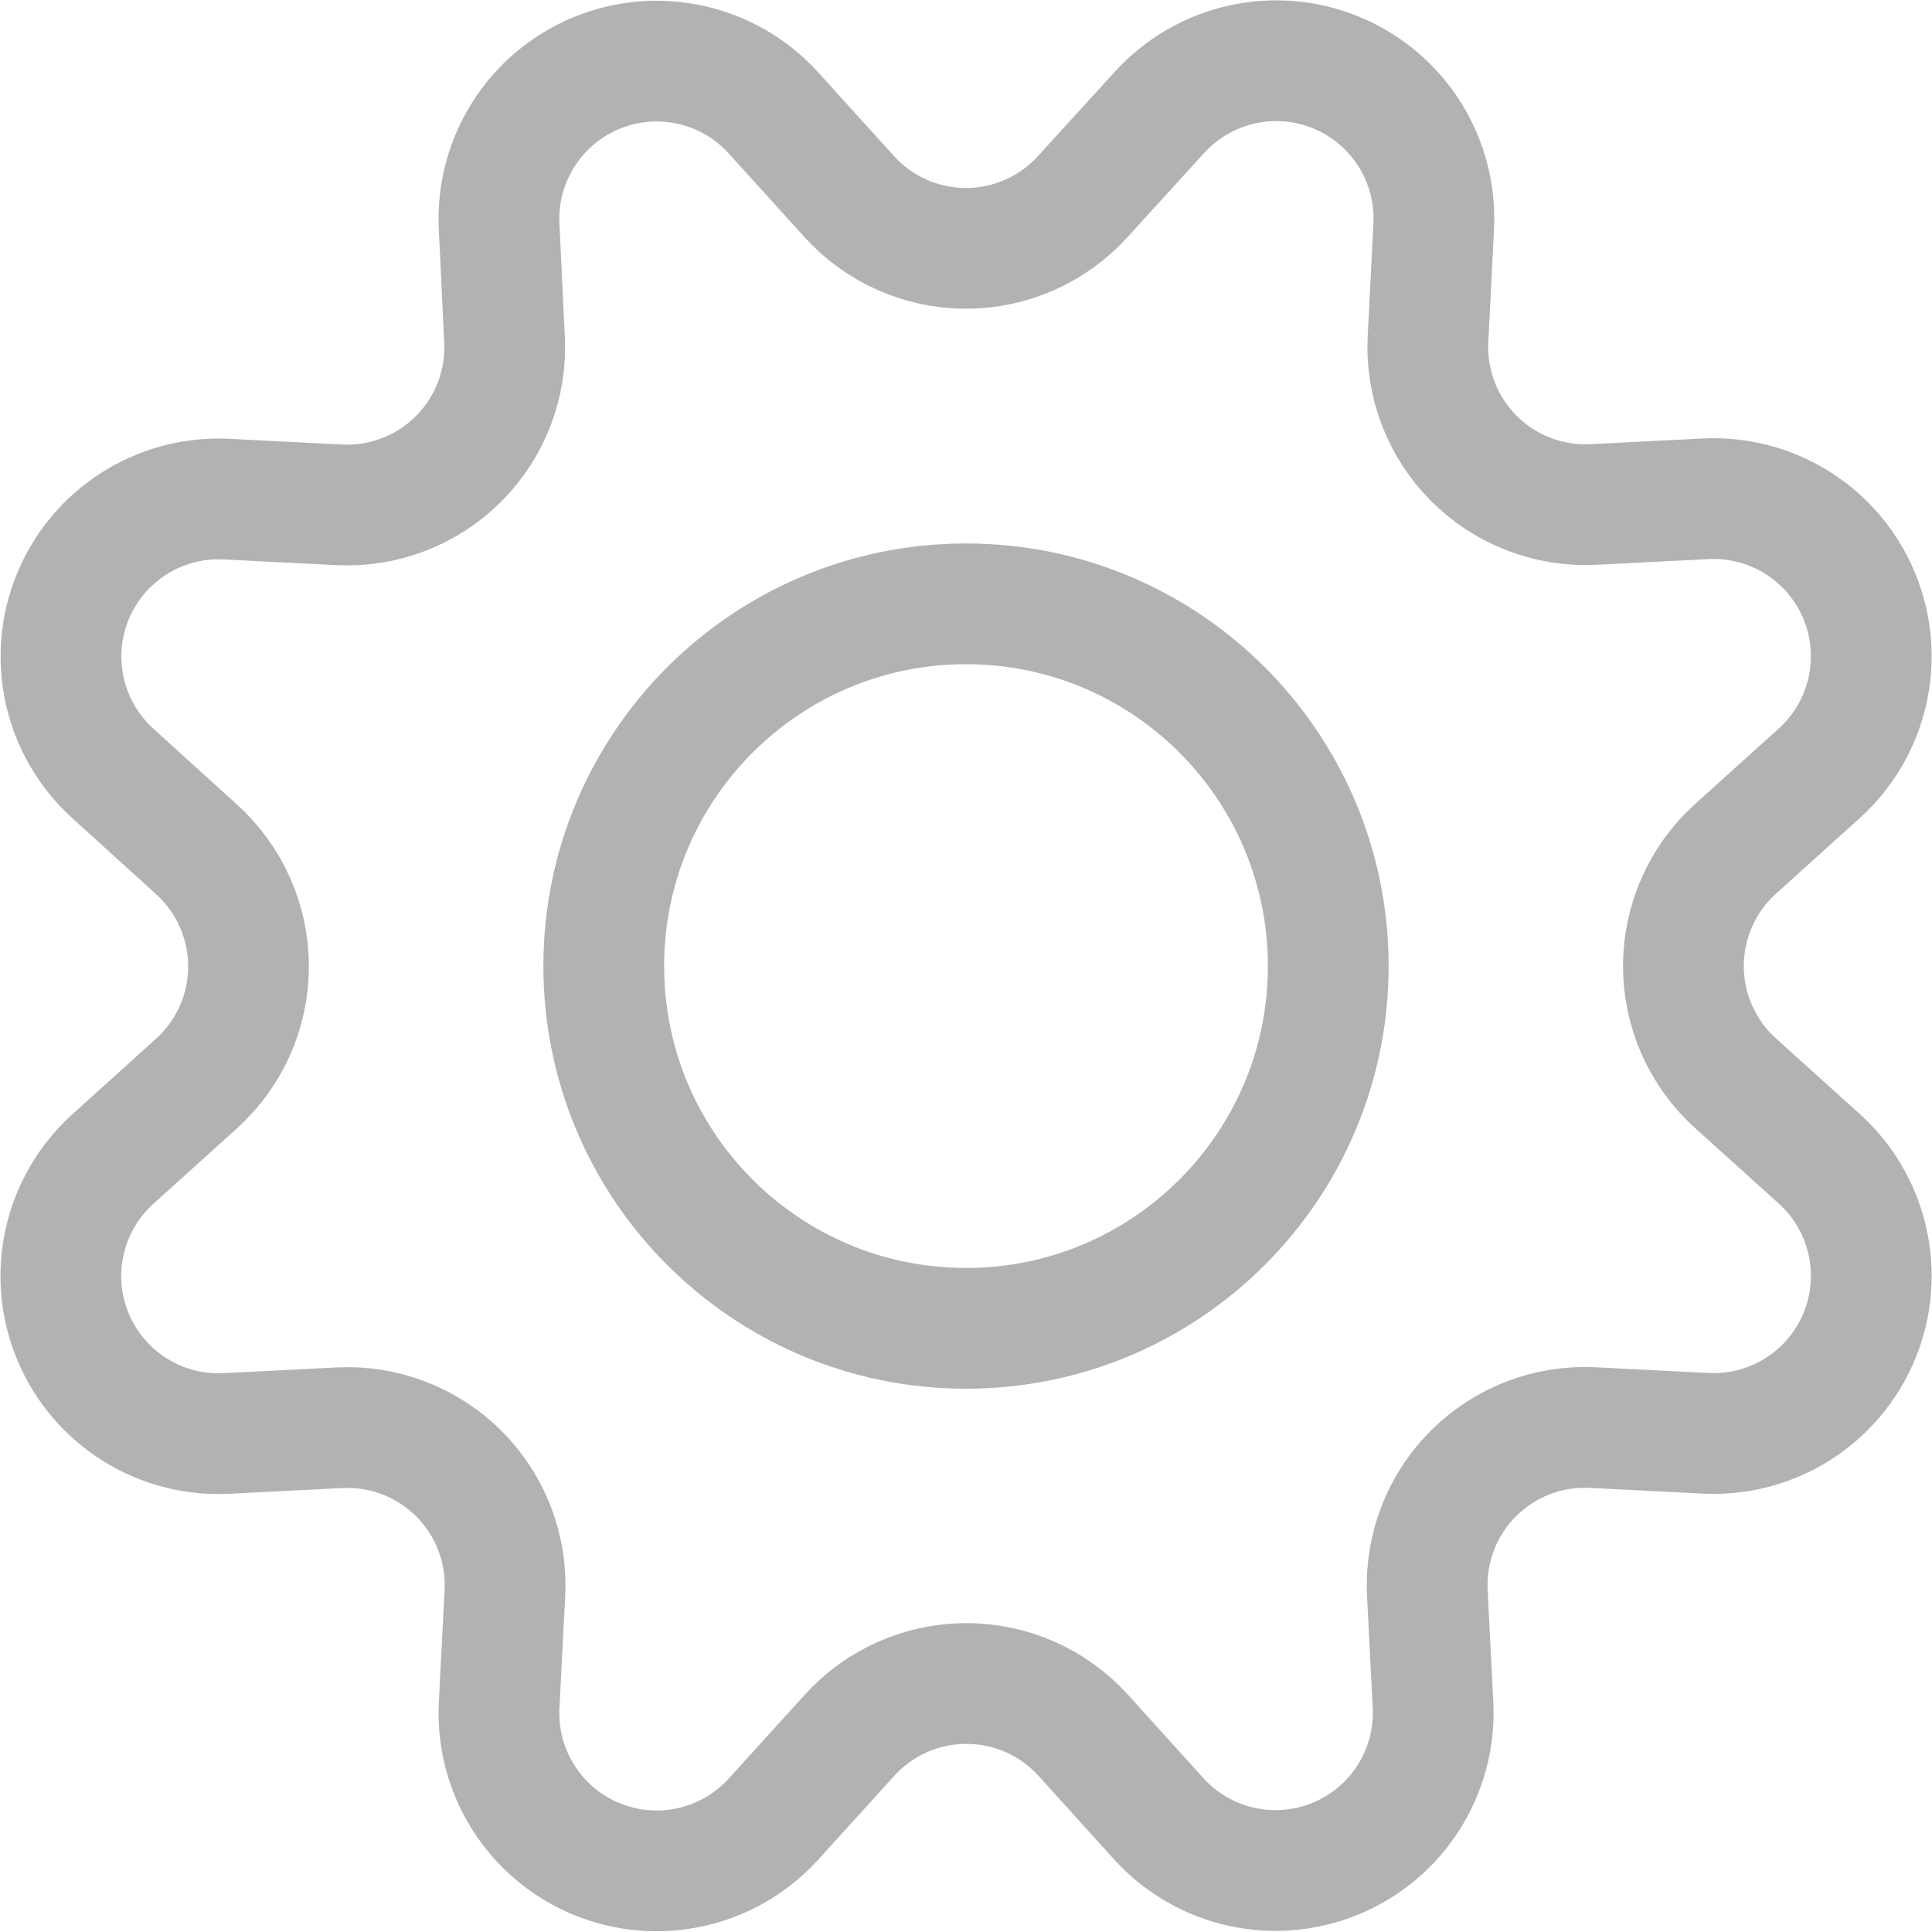
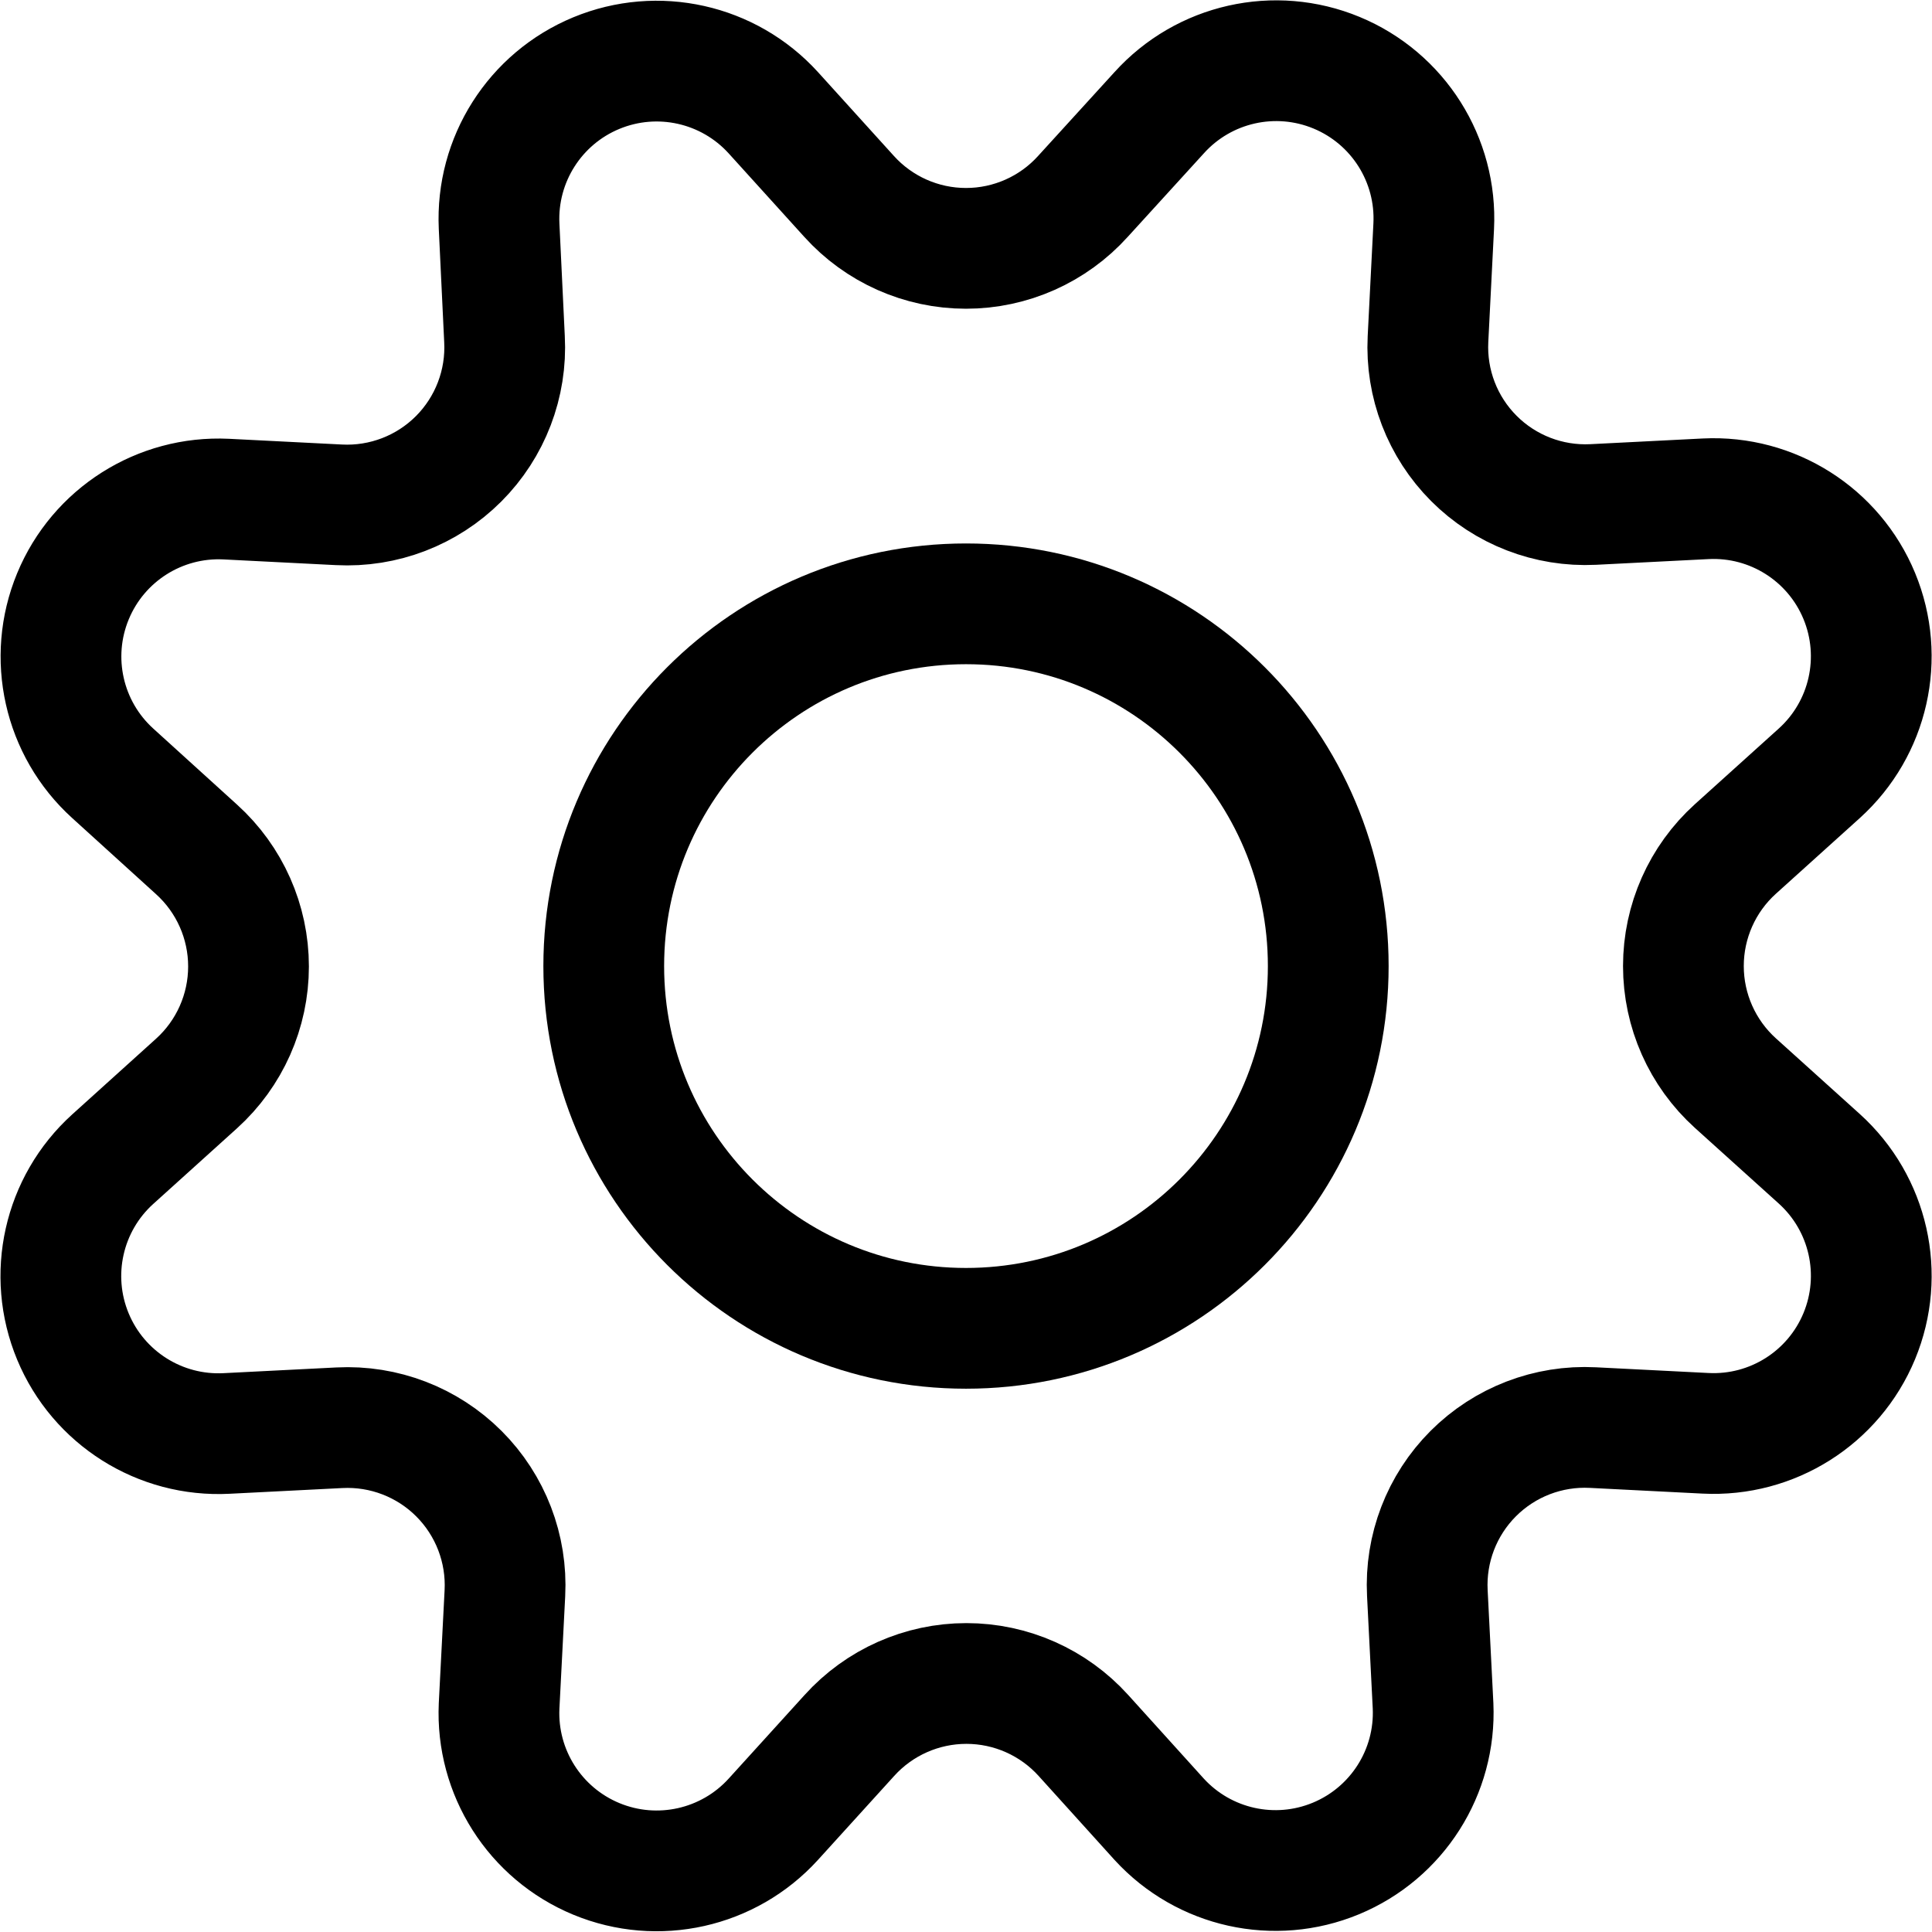
<svg xmlns="http://www.w3.org/2000/svg" viewBox="0 0 24 24">
  <defs>
-     <style>.a{fill:none;stroke:#b3b2b3;stroke-linecap:round;stroke-linejoin:round;stroke-width:1.5px;}</style>
+     <style>.a{fill:none;stroke:currentColor;stroke-linecap:round;stroke-linejoin:round;stroke-width:1.5px;}</style>
  </defs>
  <path class="a" d="M10.546,2.438a1.957,1.957,0,0,0,2.908,0L14.4,1.4a1.959,1.959,0,0,1,3.41,1.413l-.071,1.4A1.958,1.958,0,0,0,19.79,6.267l1.4-.071A1.959,1.959,0,0,1,22.6,9.606l-1.042.94a1.96,1.96,0,0,0,0,2.909l1.042.94a1.959,1.959,0,0,1-1.413,3.41l-1.4-.071a1.958,1.958,0,0,0-2.056,2.056l.071,1.4A1.959,1.959,0,0,1,14.4,22.6l-.941-1.041a1.959,1.959,0,0,0-2.908,0L9.606,22.6A1.959,1.959,0,0,1,6.2,21.192l.072-1.4a1.958,1.958,0,0,0-2.056-2.056l-1.4.071A1.958,1.958,0,0,1,1.4,14.4l1.041-.94a1.96,1.96,0,0,0,0-2.909L1.4,9.606A1.958,1.958,0,0,1,2.809,6.2l1.4.071A1.958,1.958,0,0,0,6.267,4.211L6.2,2.81A1.959,1.959,0,0,1,9.606,1.4Z" />
  <circle class="a" cx="12" cy="12.001" r="4.5" />
</svg>
